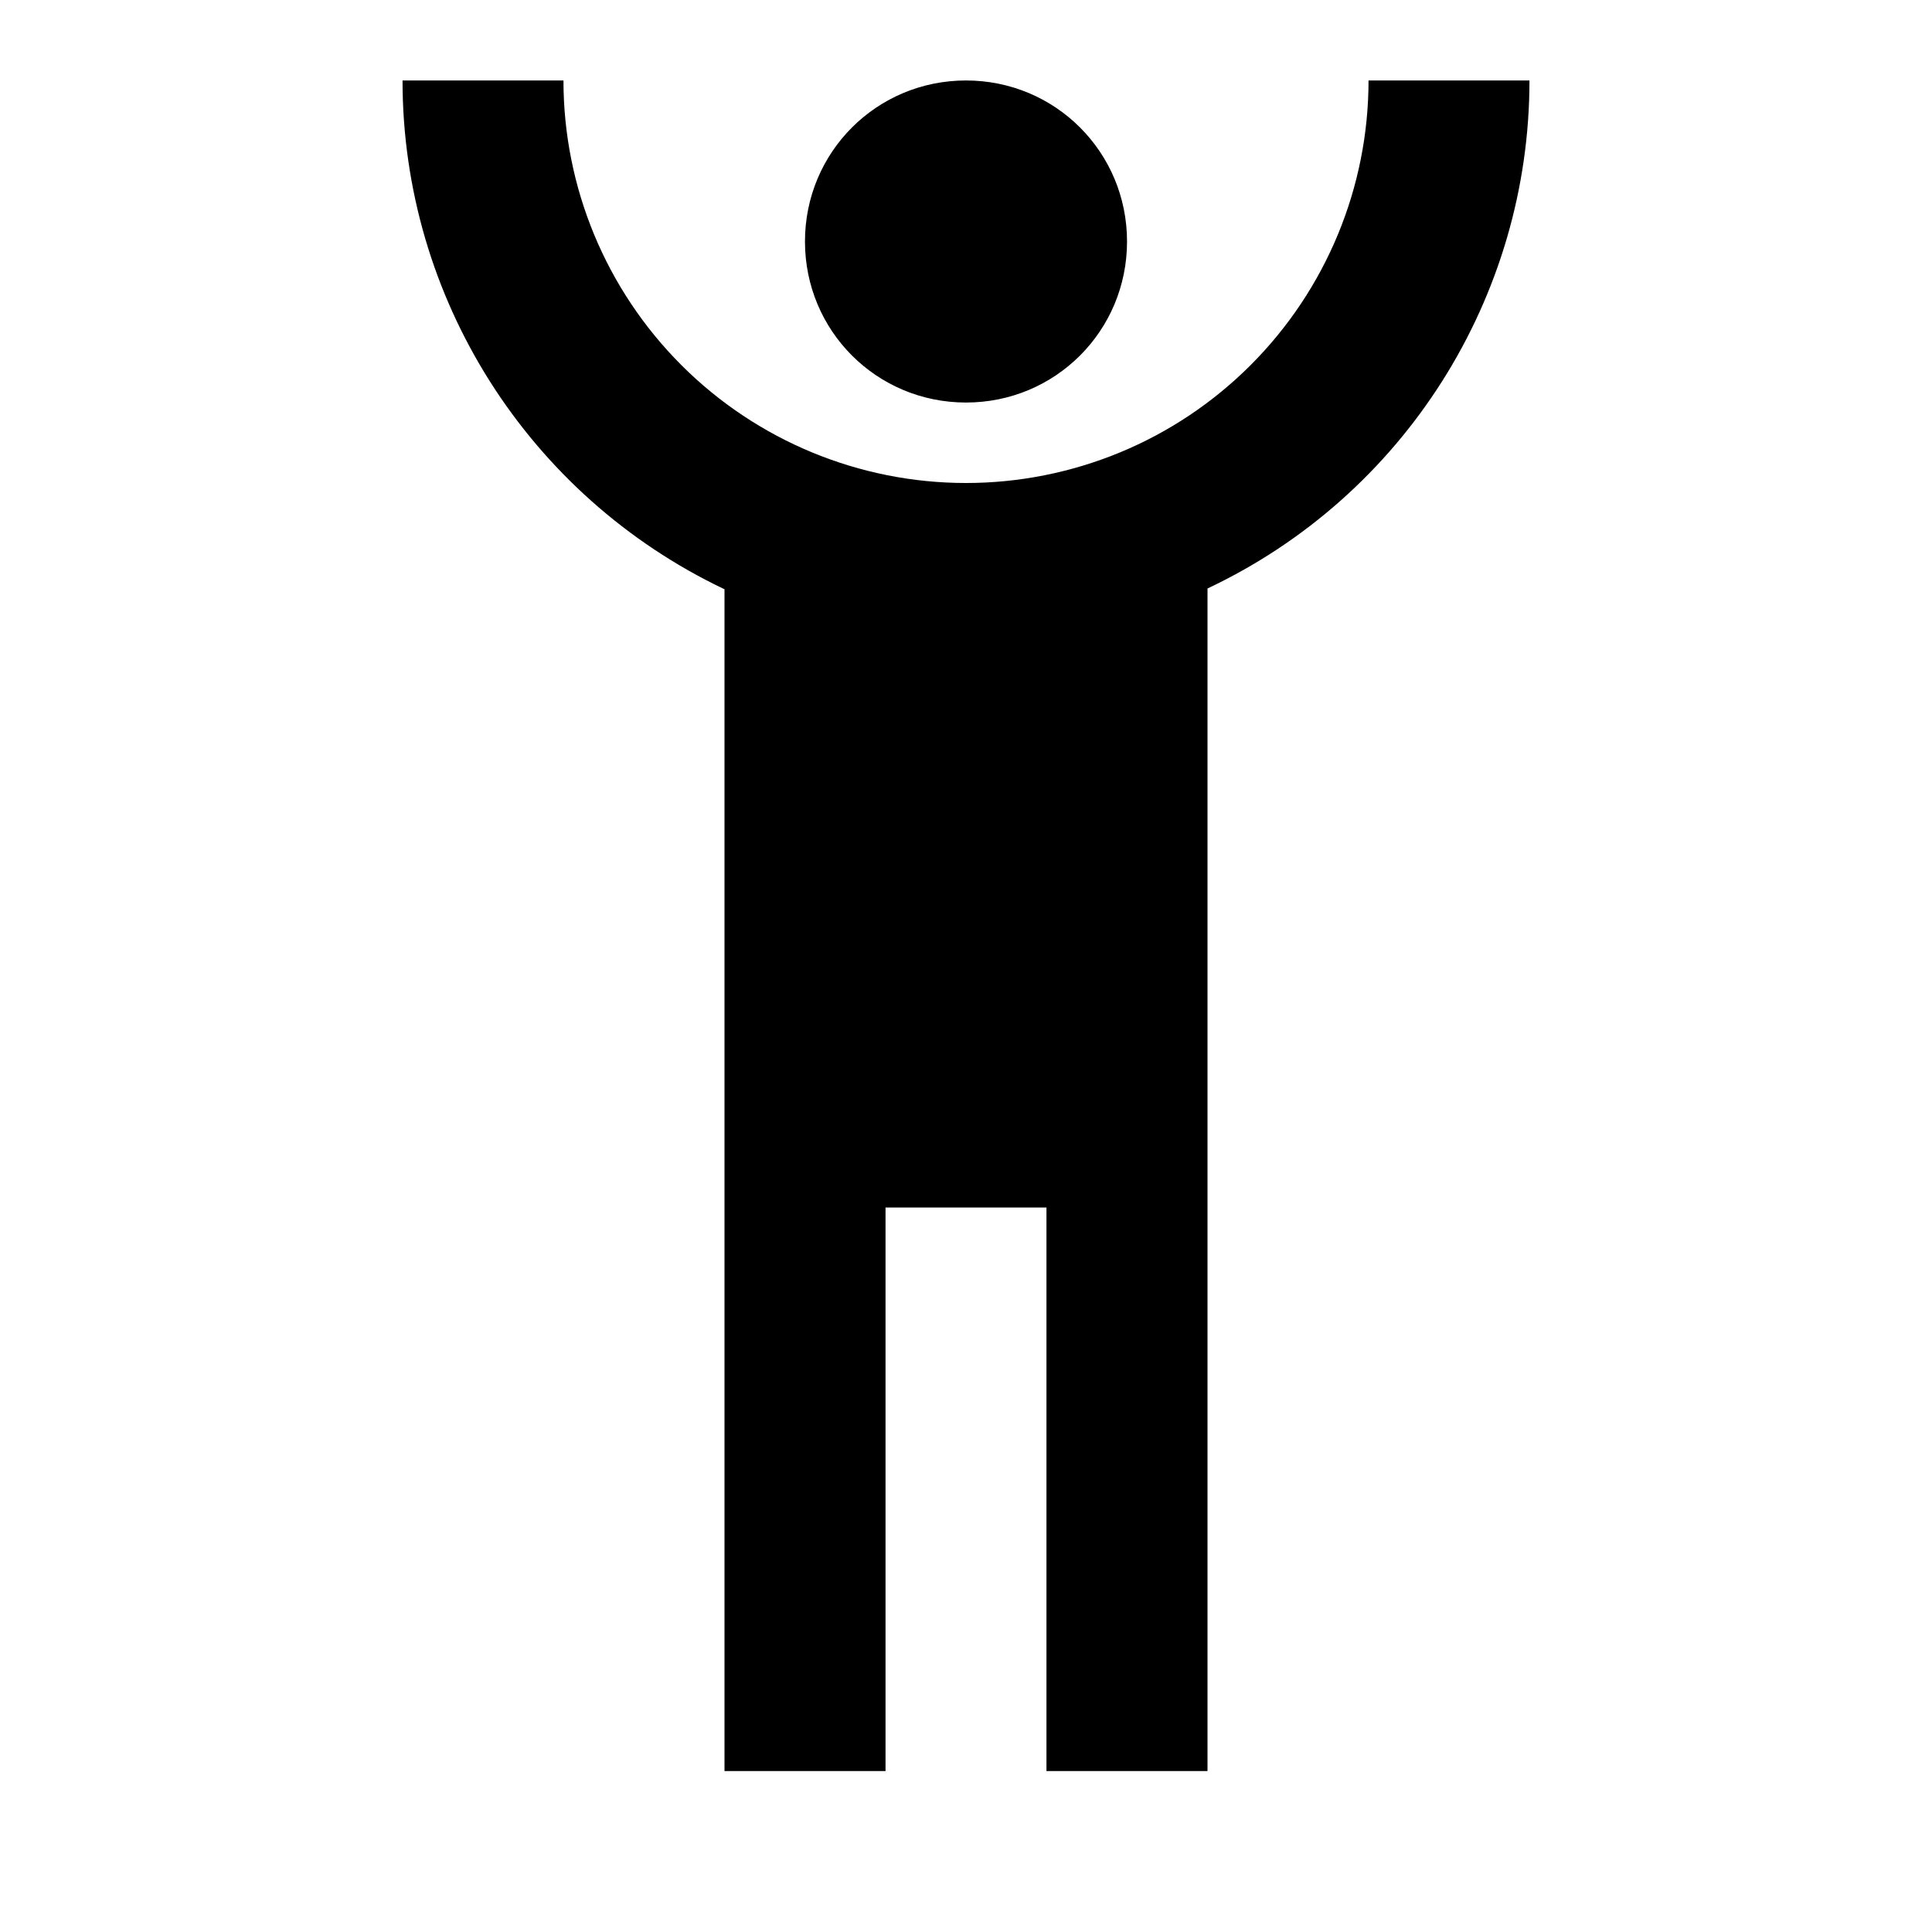
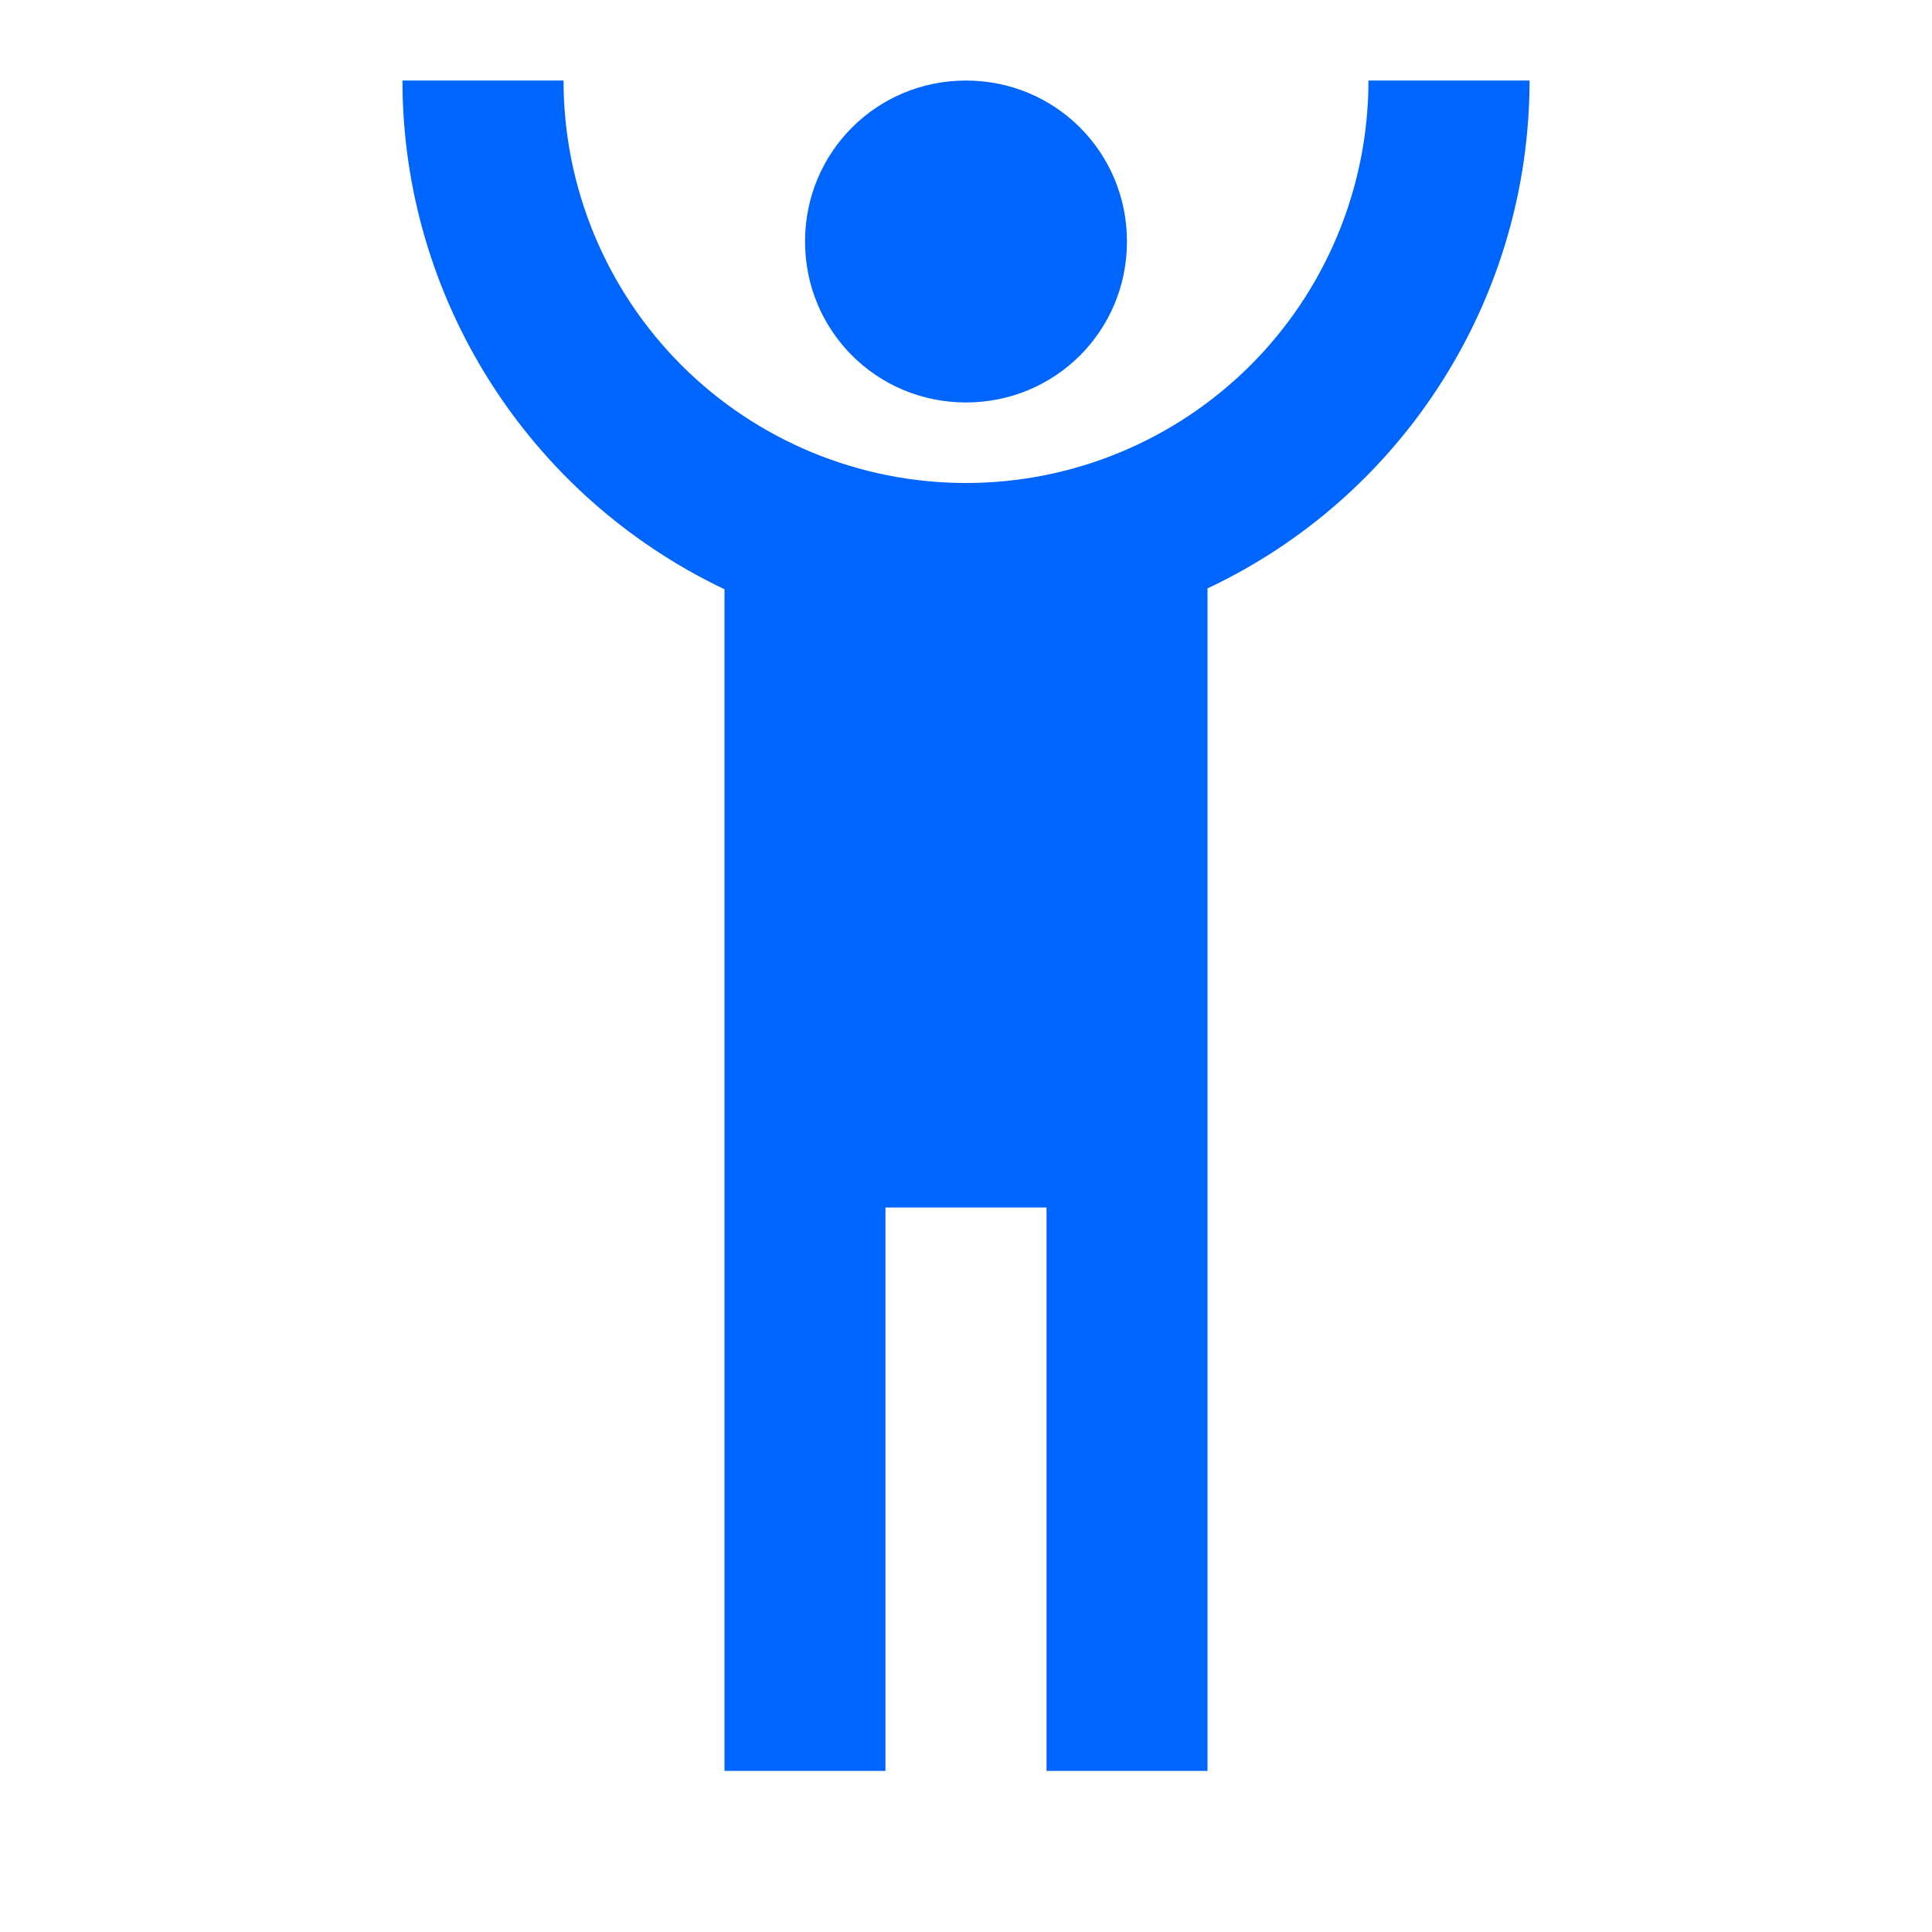
- <svg xmlns="http://www.w3.org/2000/svg" width="20" height="20" viewBox="0 0 20 20" fill="none">
-   <path d="M4.167 0.833C4.167 3.083 5.467 5.133 7.5 6.1V18.334H9.167V12.5H10.833V18.334H12.5V6.092C14.533 5.133 15.833 3.083 15.833 0.833H14.167C14.167 1.939 13.728 2.998 12.946 3.78C12.559 4.167 12.1 4.474 11.595 4.683C11.089 4.892 10.547 5 10 5C8.895 5 7.835 4.561 7.054 3.78C6.272 2.998 5.833 1.939 5.833 0.833H4.167ZM10 0.833C9.075 0.833 8.333 1.575 8.333 2.5C8.333 3.425 9.075 4.167 10 4.167C10.925 4.167 11.667 3.425 11.667 2.5C11.667 1.575 10.925 0.833 10 0.833Z" fill="black" />
+ <svg xmlns="http://www.w3.org/2000/svg" width="16" height="16" viewBox="0 0 16 16" fill="none">
+   <path d="M3.333 0.667C3.333 2.466 4.373 4.106 6 4.88V14.666H7.333V10H8.667V14.666H10V4.873C11.627 4.106 12.667 2.466 12.667 0.667H11.333C11.333 1.551 10.982 2.398 10.357 3.024C10.047 3.333 9.68 3.579 9.276 3.746C8.871 3.914 8.438 4 8 4C7.116 4 6.268 3.649 5.643 3.024C5.018 2.398 4.667 1.551 4.667 0.667H3.333ZM8 0.667C7.26 0.667 6.667 1.26 6.667 2C6.667 2.74 7.26 3.333 8 3.333C8.74 3.333 9.333 2.74 9.333 2C9.333 1.26 8.74 0.667 8 0.667Z" fill="#0065FC" />
</svg>
